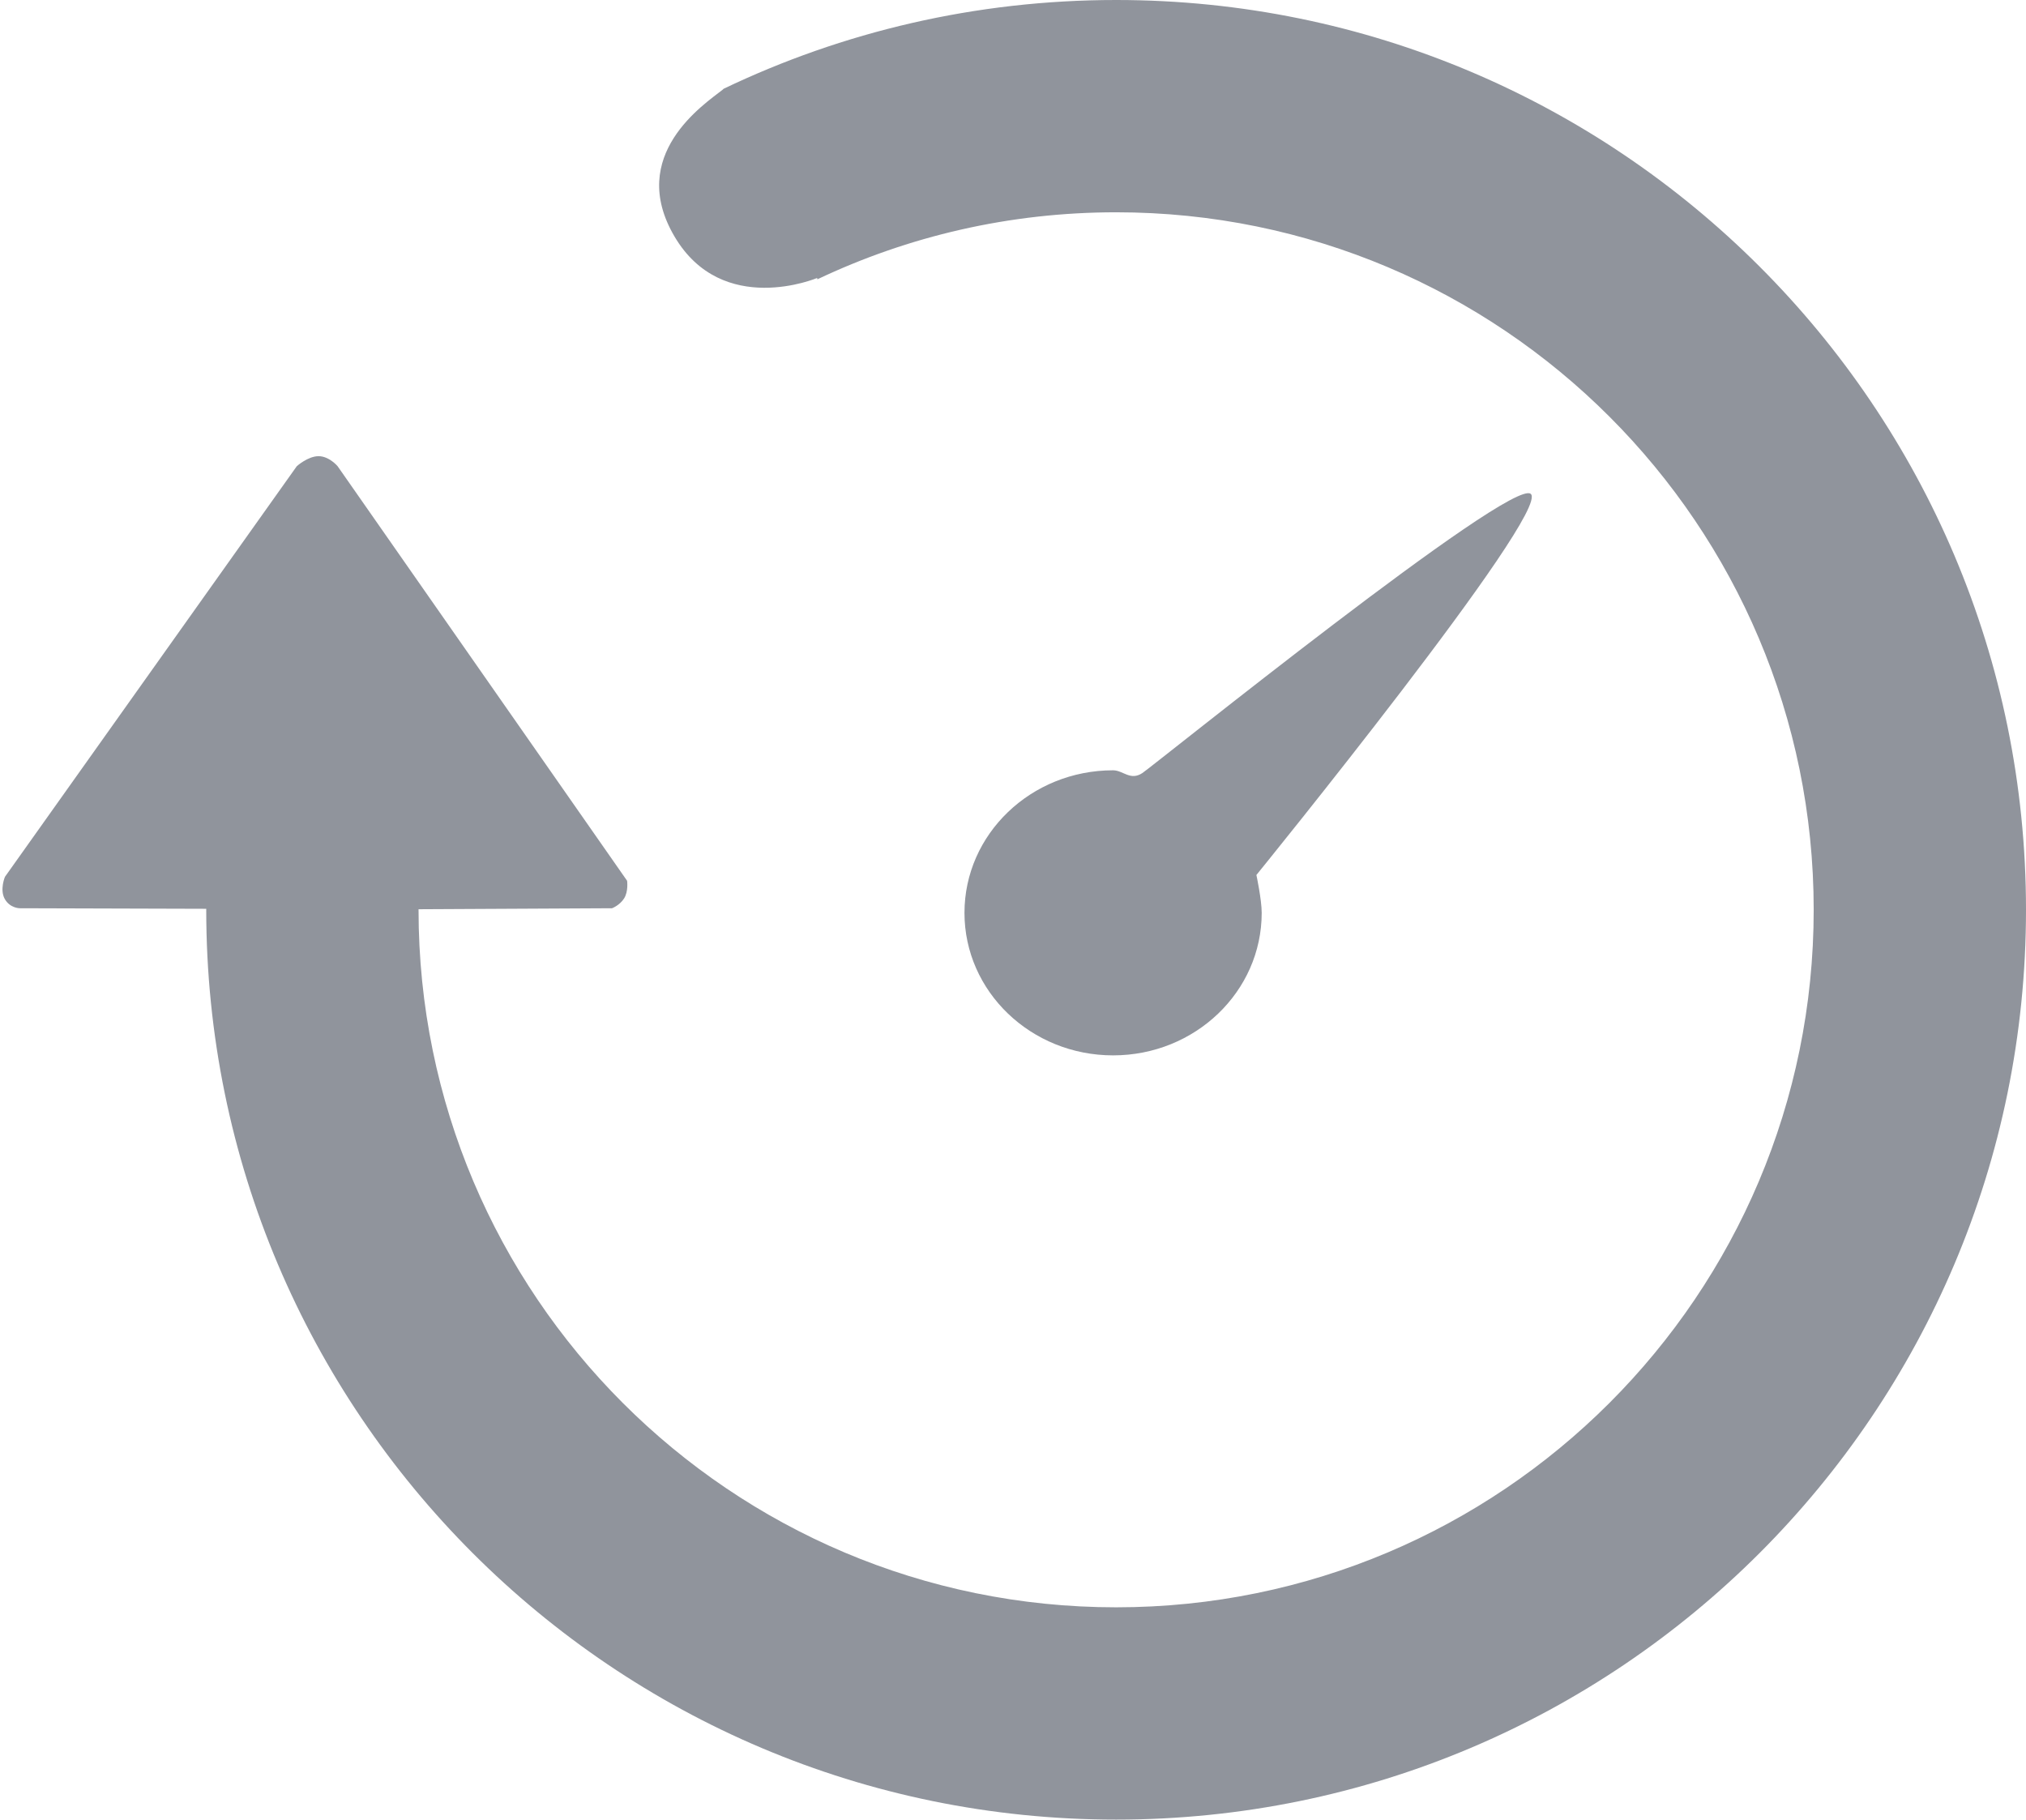
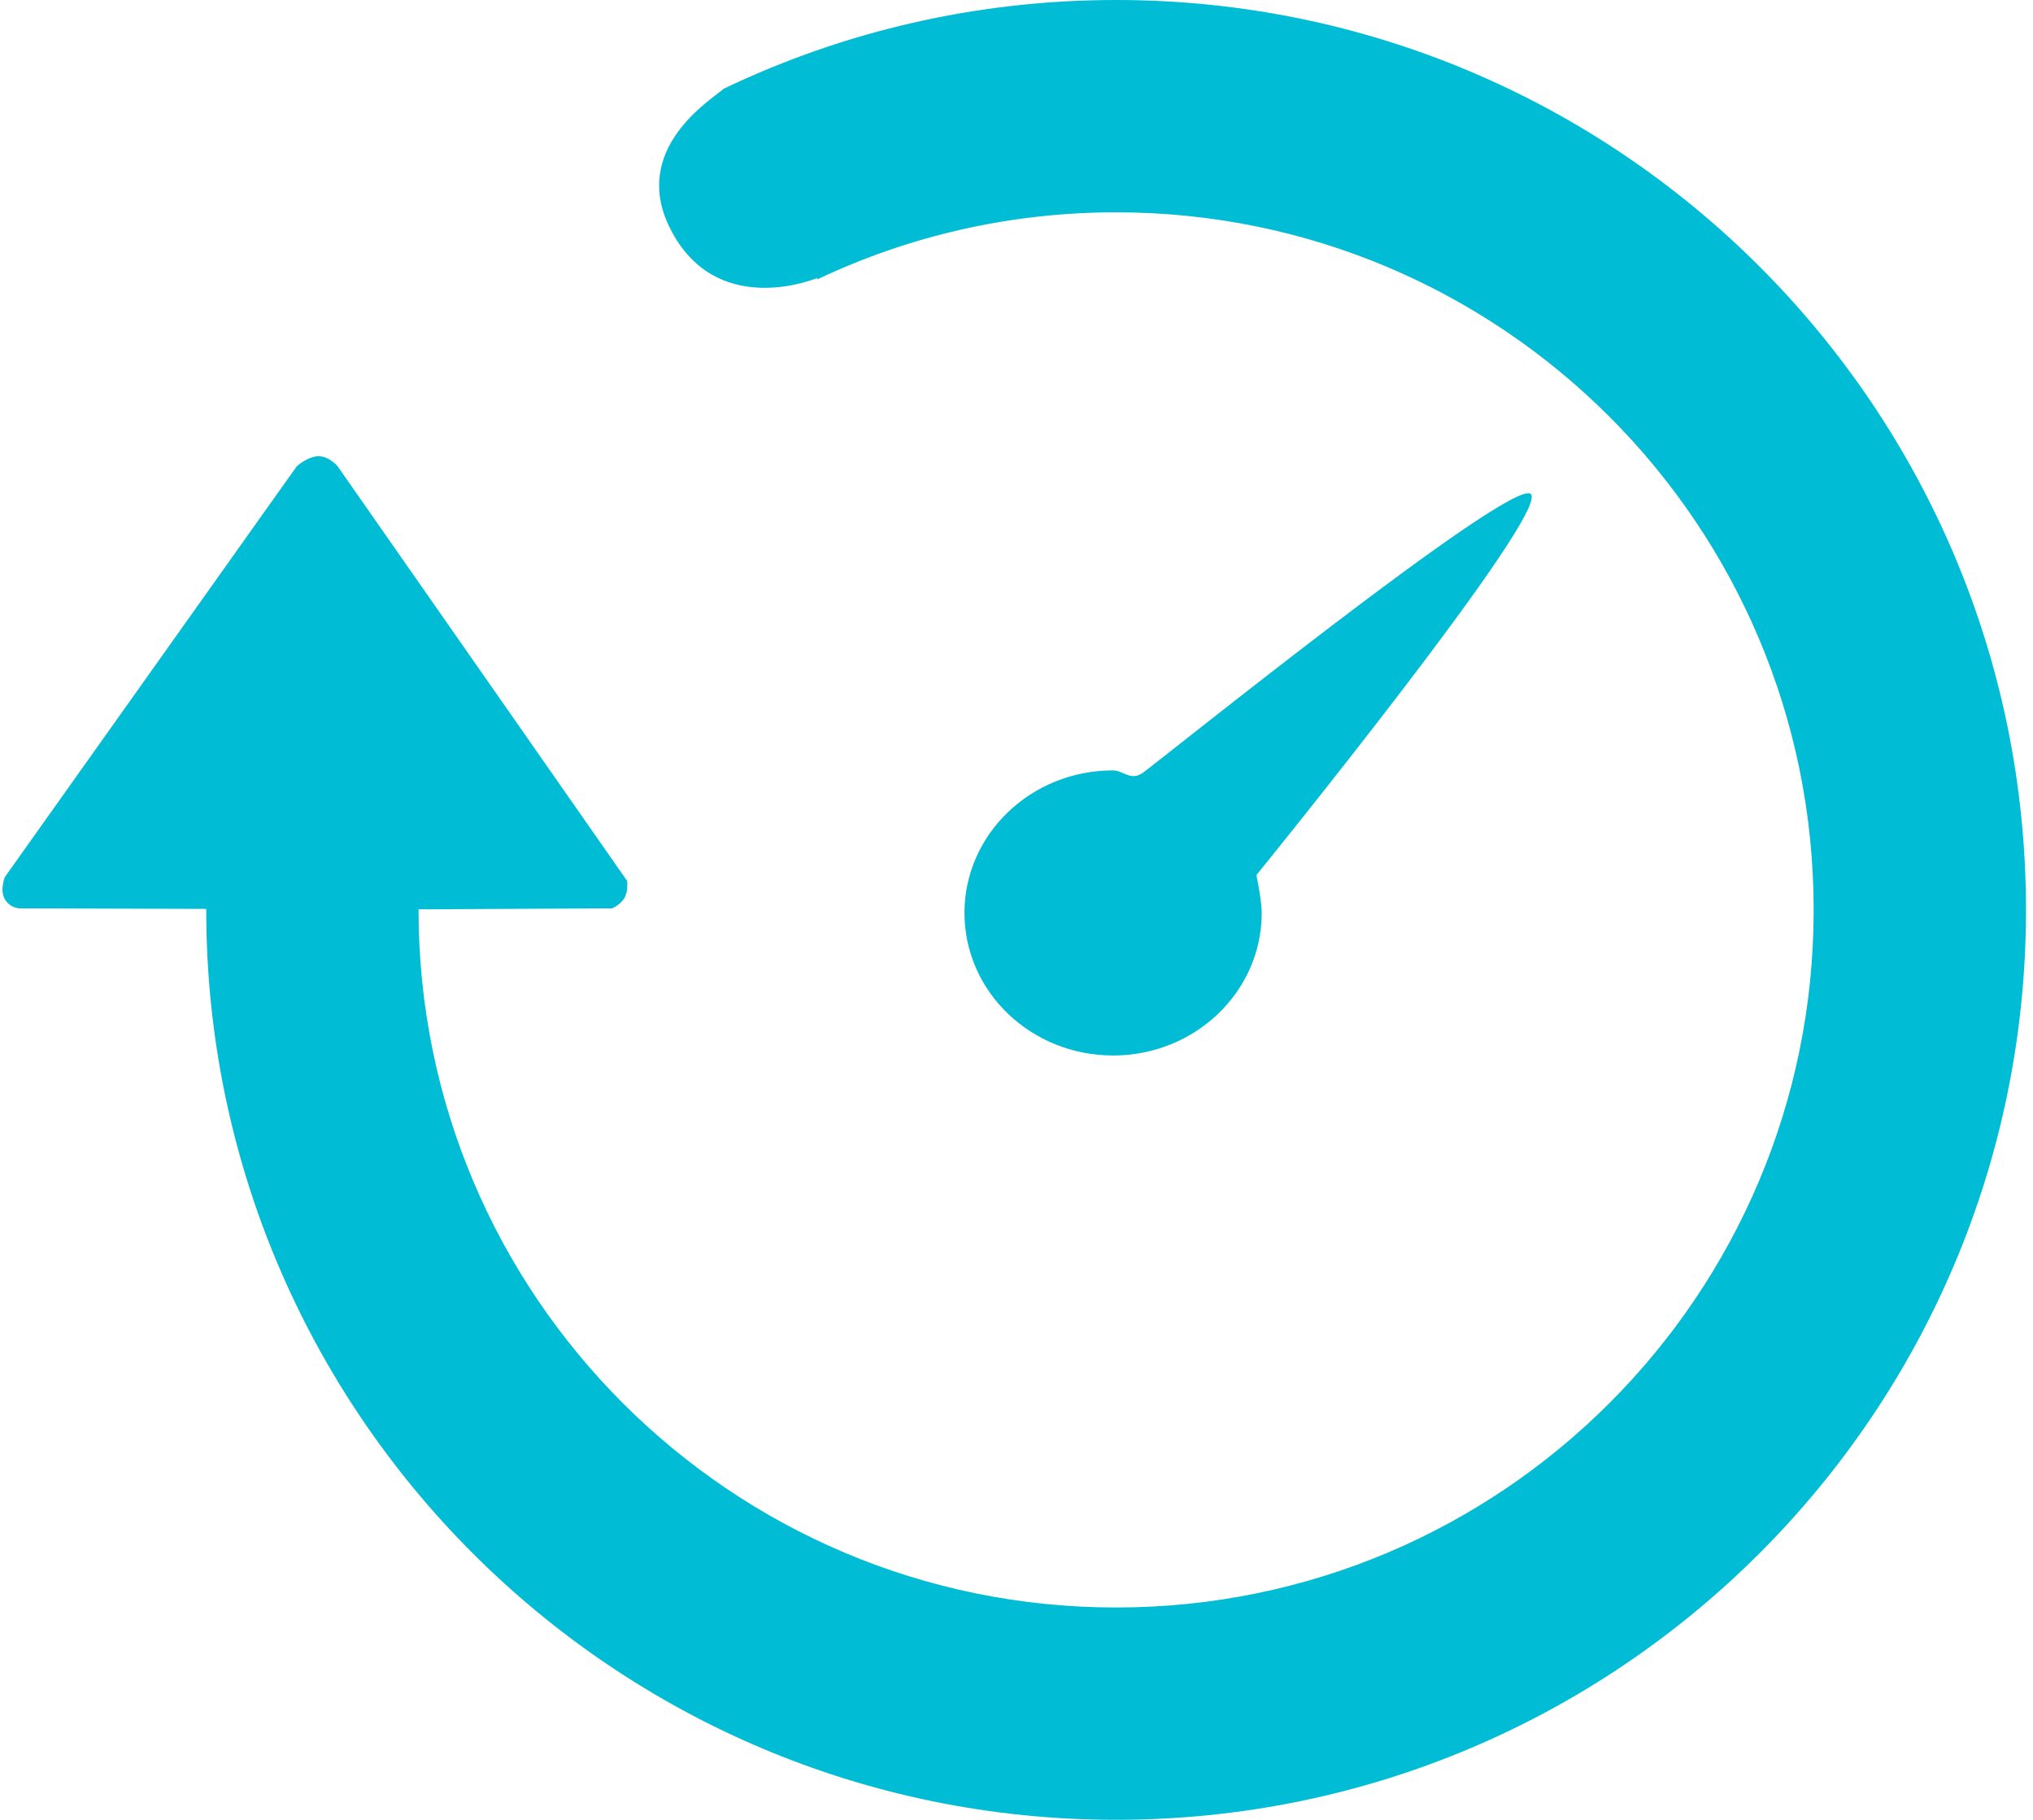
- <svg xmlns="http://www.w3.org/2000/svg" width="334px" height="300px" viewBox="0 0 334 300" version="1.1">
+ <svg xmlns="http://www.w3.org/2000/svg" width="143px" height="128px" viewBox="0 0 143 128" version="1.1">
  <defs />
  <g id="Page-1" stroke="none" stroke-width="1" fill="none" fill-rule="evenodd">
-     <g id="last_timeicon" fill="#90949C">
-       <path d="M183.5,174 C197.031,174 208,163.479 208,150.5 C208,148.34 207.127,144.26 207.127,144.26 C207.127,144.26 255.765,84.384 252.357,81.428 C249.147,78.642 190.312,126.14 188.324,127.455 C186.337,128.771 185.151,127 183.5,127 C169.969,127 159,137.521 159,150.5 C159,163.479 169.969,174 183.5,174 Z" id="Oval-55" />
-       <path d="M34,149.834 C34,149.89 34,149.945 34,150 C34,232.843 101.157,300 184,300 C266.843,300 334,232.843 334,150 C334,67.157 266.843,0 184,0 C160.831,0 138.889,5.253 119.3,14.633 C119.244,14.694 119.179,14.754 119.104,14.813 C116.148,17.152 103.289,25.564 111.196,38.99 C119.104,52.416 134.714,45.831 134.714,45.831 L134.746,46.052 C149.676,38.965 166.375,35 184,35 C247.513,35 299,86.487 299,150 C299,213.513 247.513,265 184,265 C120.487,265 69,213.513 69,150 C69,149.969 69,149.938 69,149.907 L100.899,149.743 C100.899,149.743 102.134,149.286 102.879,148.136 C103.624,146.985 103.383,145.217 103.383,145.217 L55.658,76.865 C55.658,76.865 54.275,75.211 52.516,75.211 C50.756,75.211 48.926,76.865 48.926,76.865 L0.816,144.562 C0.816,144.562 -0.075,146.663 0.779,148.203 C1.634,149.743 3.252,149.743 3.252,149.743 L34,149.834 Z" id="Combined-Shape" />
+     <g id="last_timeicon" fill="#00BCD4">
+       <path d="M78.293,74.24 C84.067,74.24 88.747,69.751 88.747,64.213 C88.747,63.292 88.374,61.551 88.374,61.551 C88.374,61.551 109.126,36.004 107.672,34.742 C106.303,33.554 81.2,53.82 80.352,54.381 C79.504,54.942 78.998,54.187 78.293,54.187 C72.52,54.187 67.84,58.676 67.84,64.213 C67.84,69.751 72.52,74.24 78.293,74.24 Z" id="Oval-55" />
+       <path d="M14.507,63.929 C14.507,63.953 14.507,63.976 14.507,64 C14.507,99.346 43.16,128 78.507,128 C113.853,128 142.507,99.346 142.507,64 C142.507,28.654 113.853,0 78.507,0 C68.621,0 59.259,2.241 50.901,6.243 C50.877,6.269 50.85,6.295 50.818,6.32 C49.557,7.318 44.07,10.908 47.444,16.636 C50.818,22.364 57.478,19.555 57.478,19.555 L57.492,19.649 C63.862,16.625 70.987,14.933 78.507,14.933 C105.605,14.933 127.573,36.901 127.573,64 C127.573,91.099 105.605,113.067 78.507,113.067 C51.408,113.067 29.44,91.099 29.44,64 C29.44,63.987 29.44,63.973 29.44,63.96 L43.05,63.89 C43.05,63.89 43.577,63.695 43.895,63.205 C44.213,62.714 44.11,61.959 44.11,61.959 L23.747,32.796 C23.747,32.796 23.157,32.09 22.407,32.09 C21.656,32.09 20.875,32.796 20.875,32.796 L0.348,61.68 C0.348,61.68 -0.032,62.576 0.333,63.233 C0.697,63.89 1.387,63.89 1.387,63.89 L14.507,63.929 Z" id="Combined-Shape" />
    </g>
  </g>
</svg>
